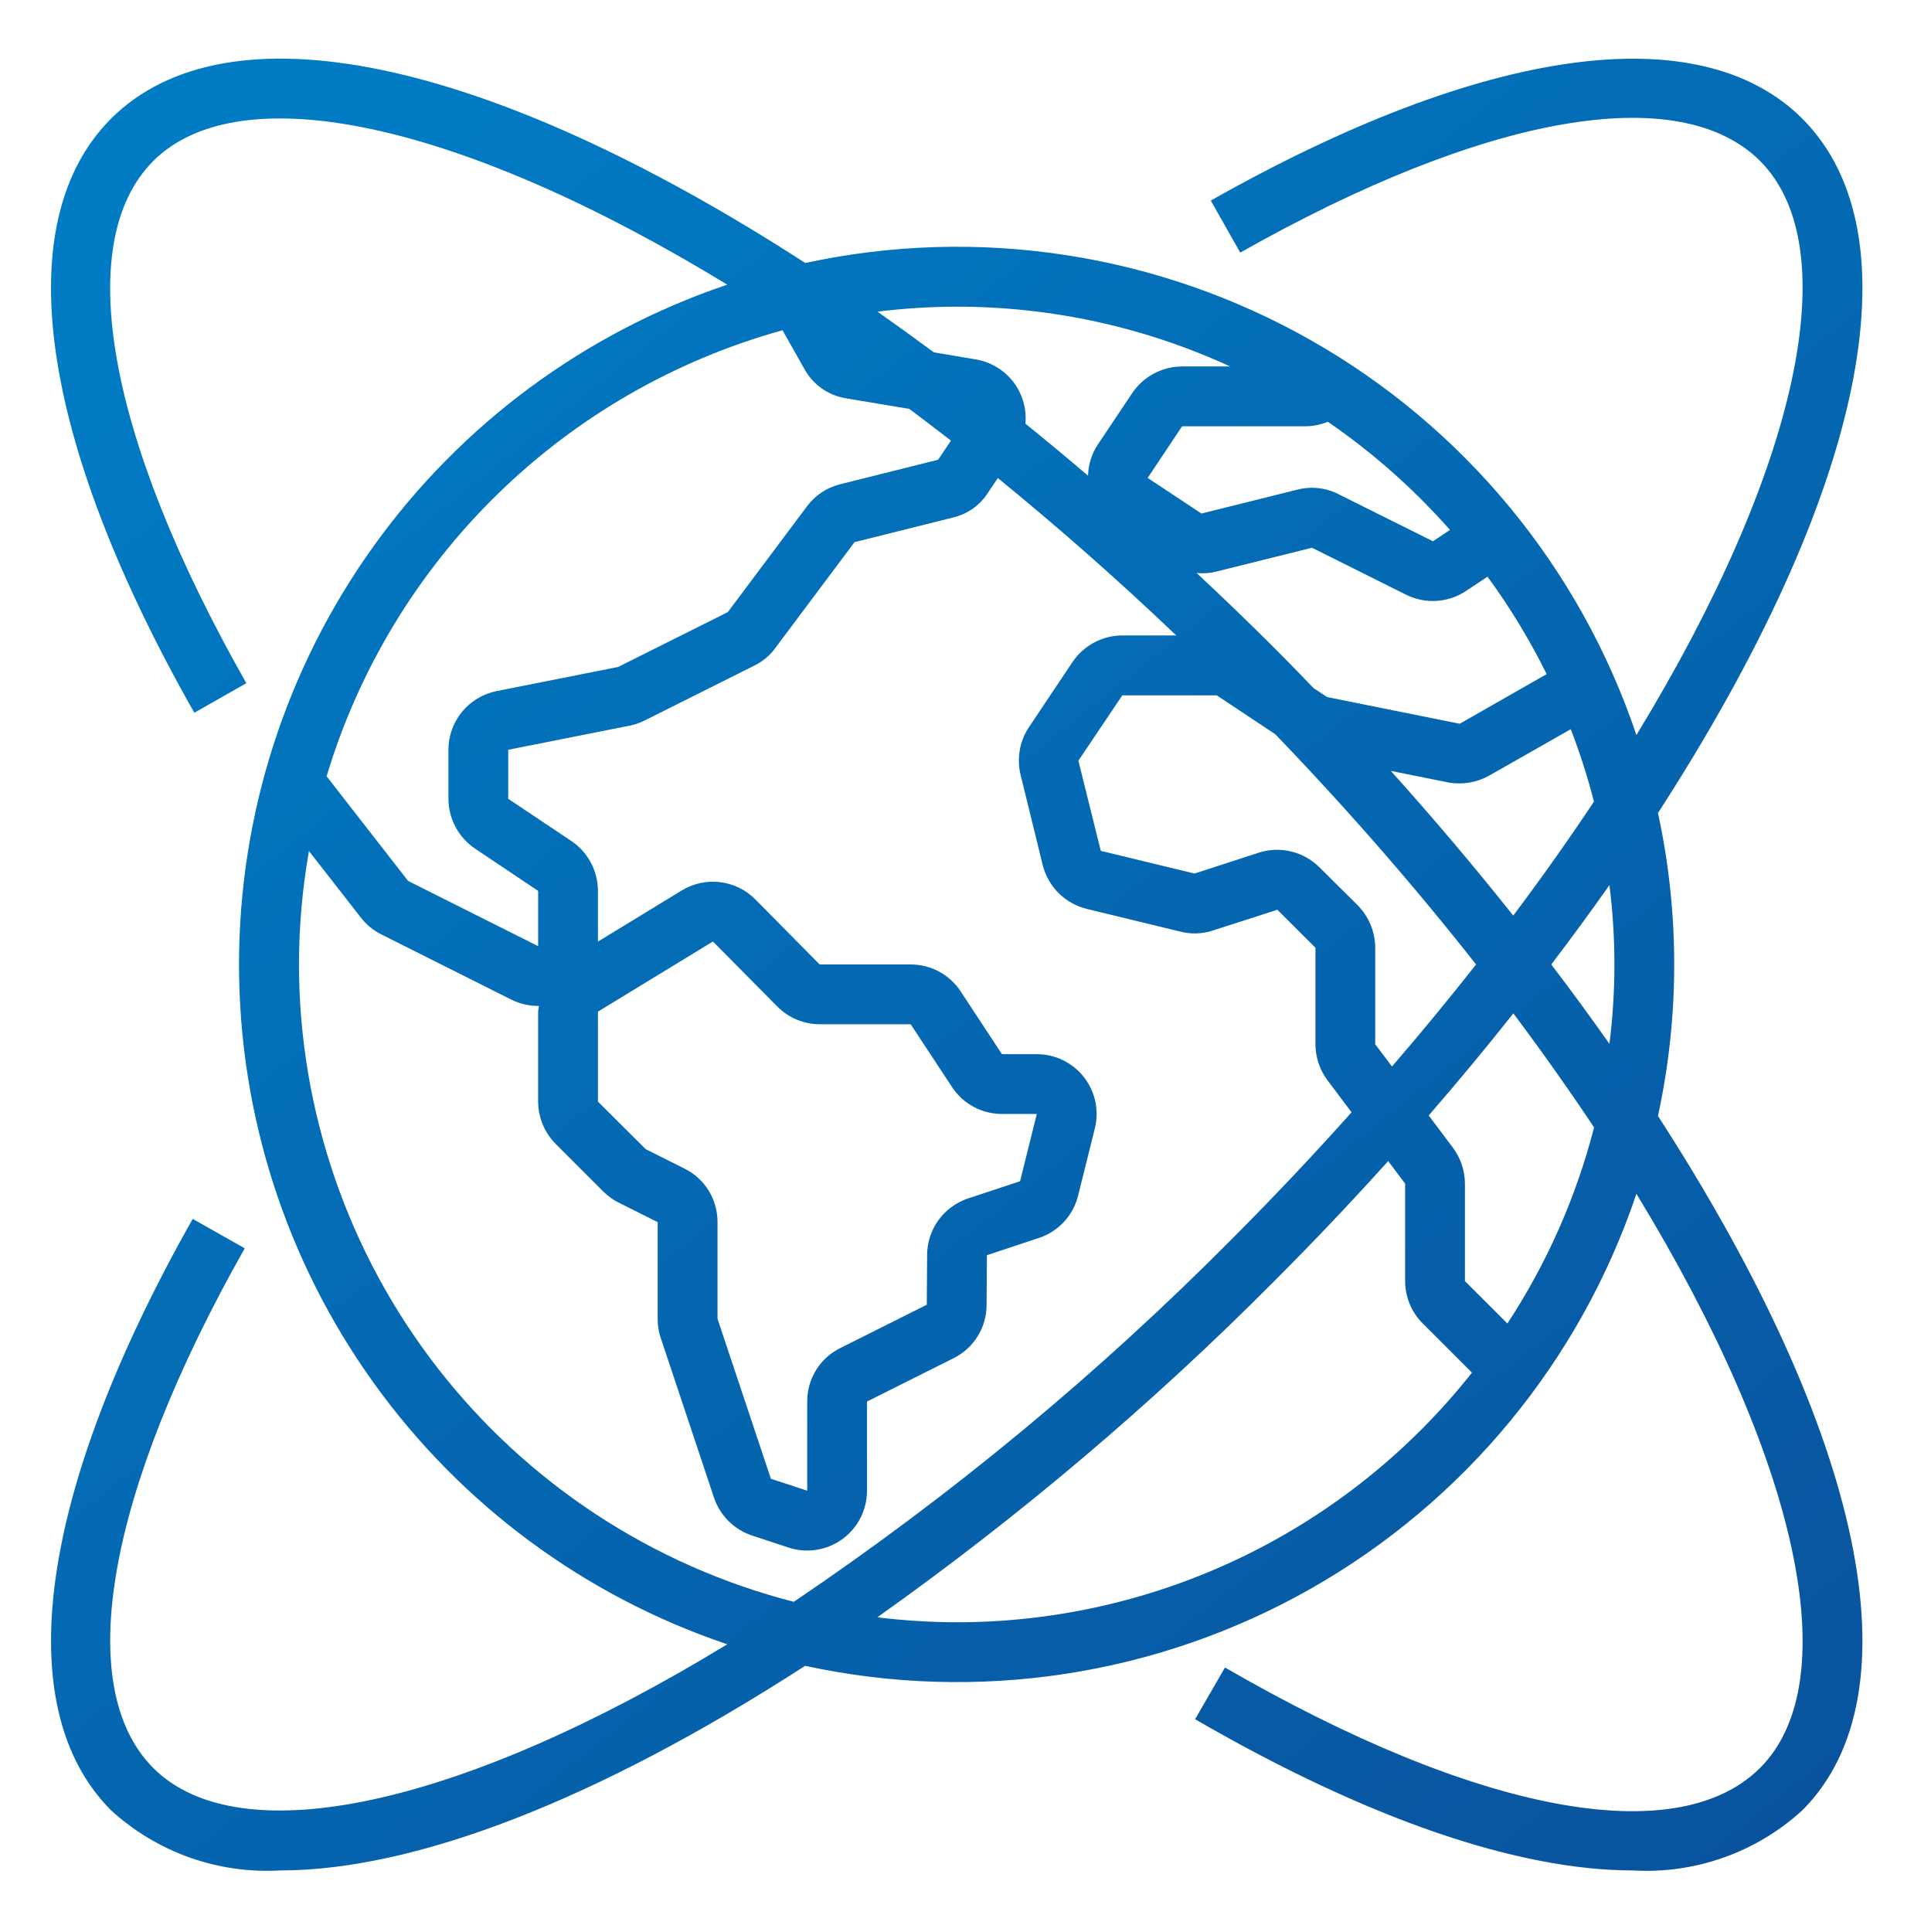
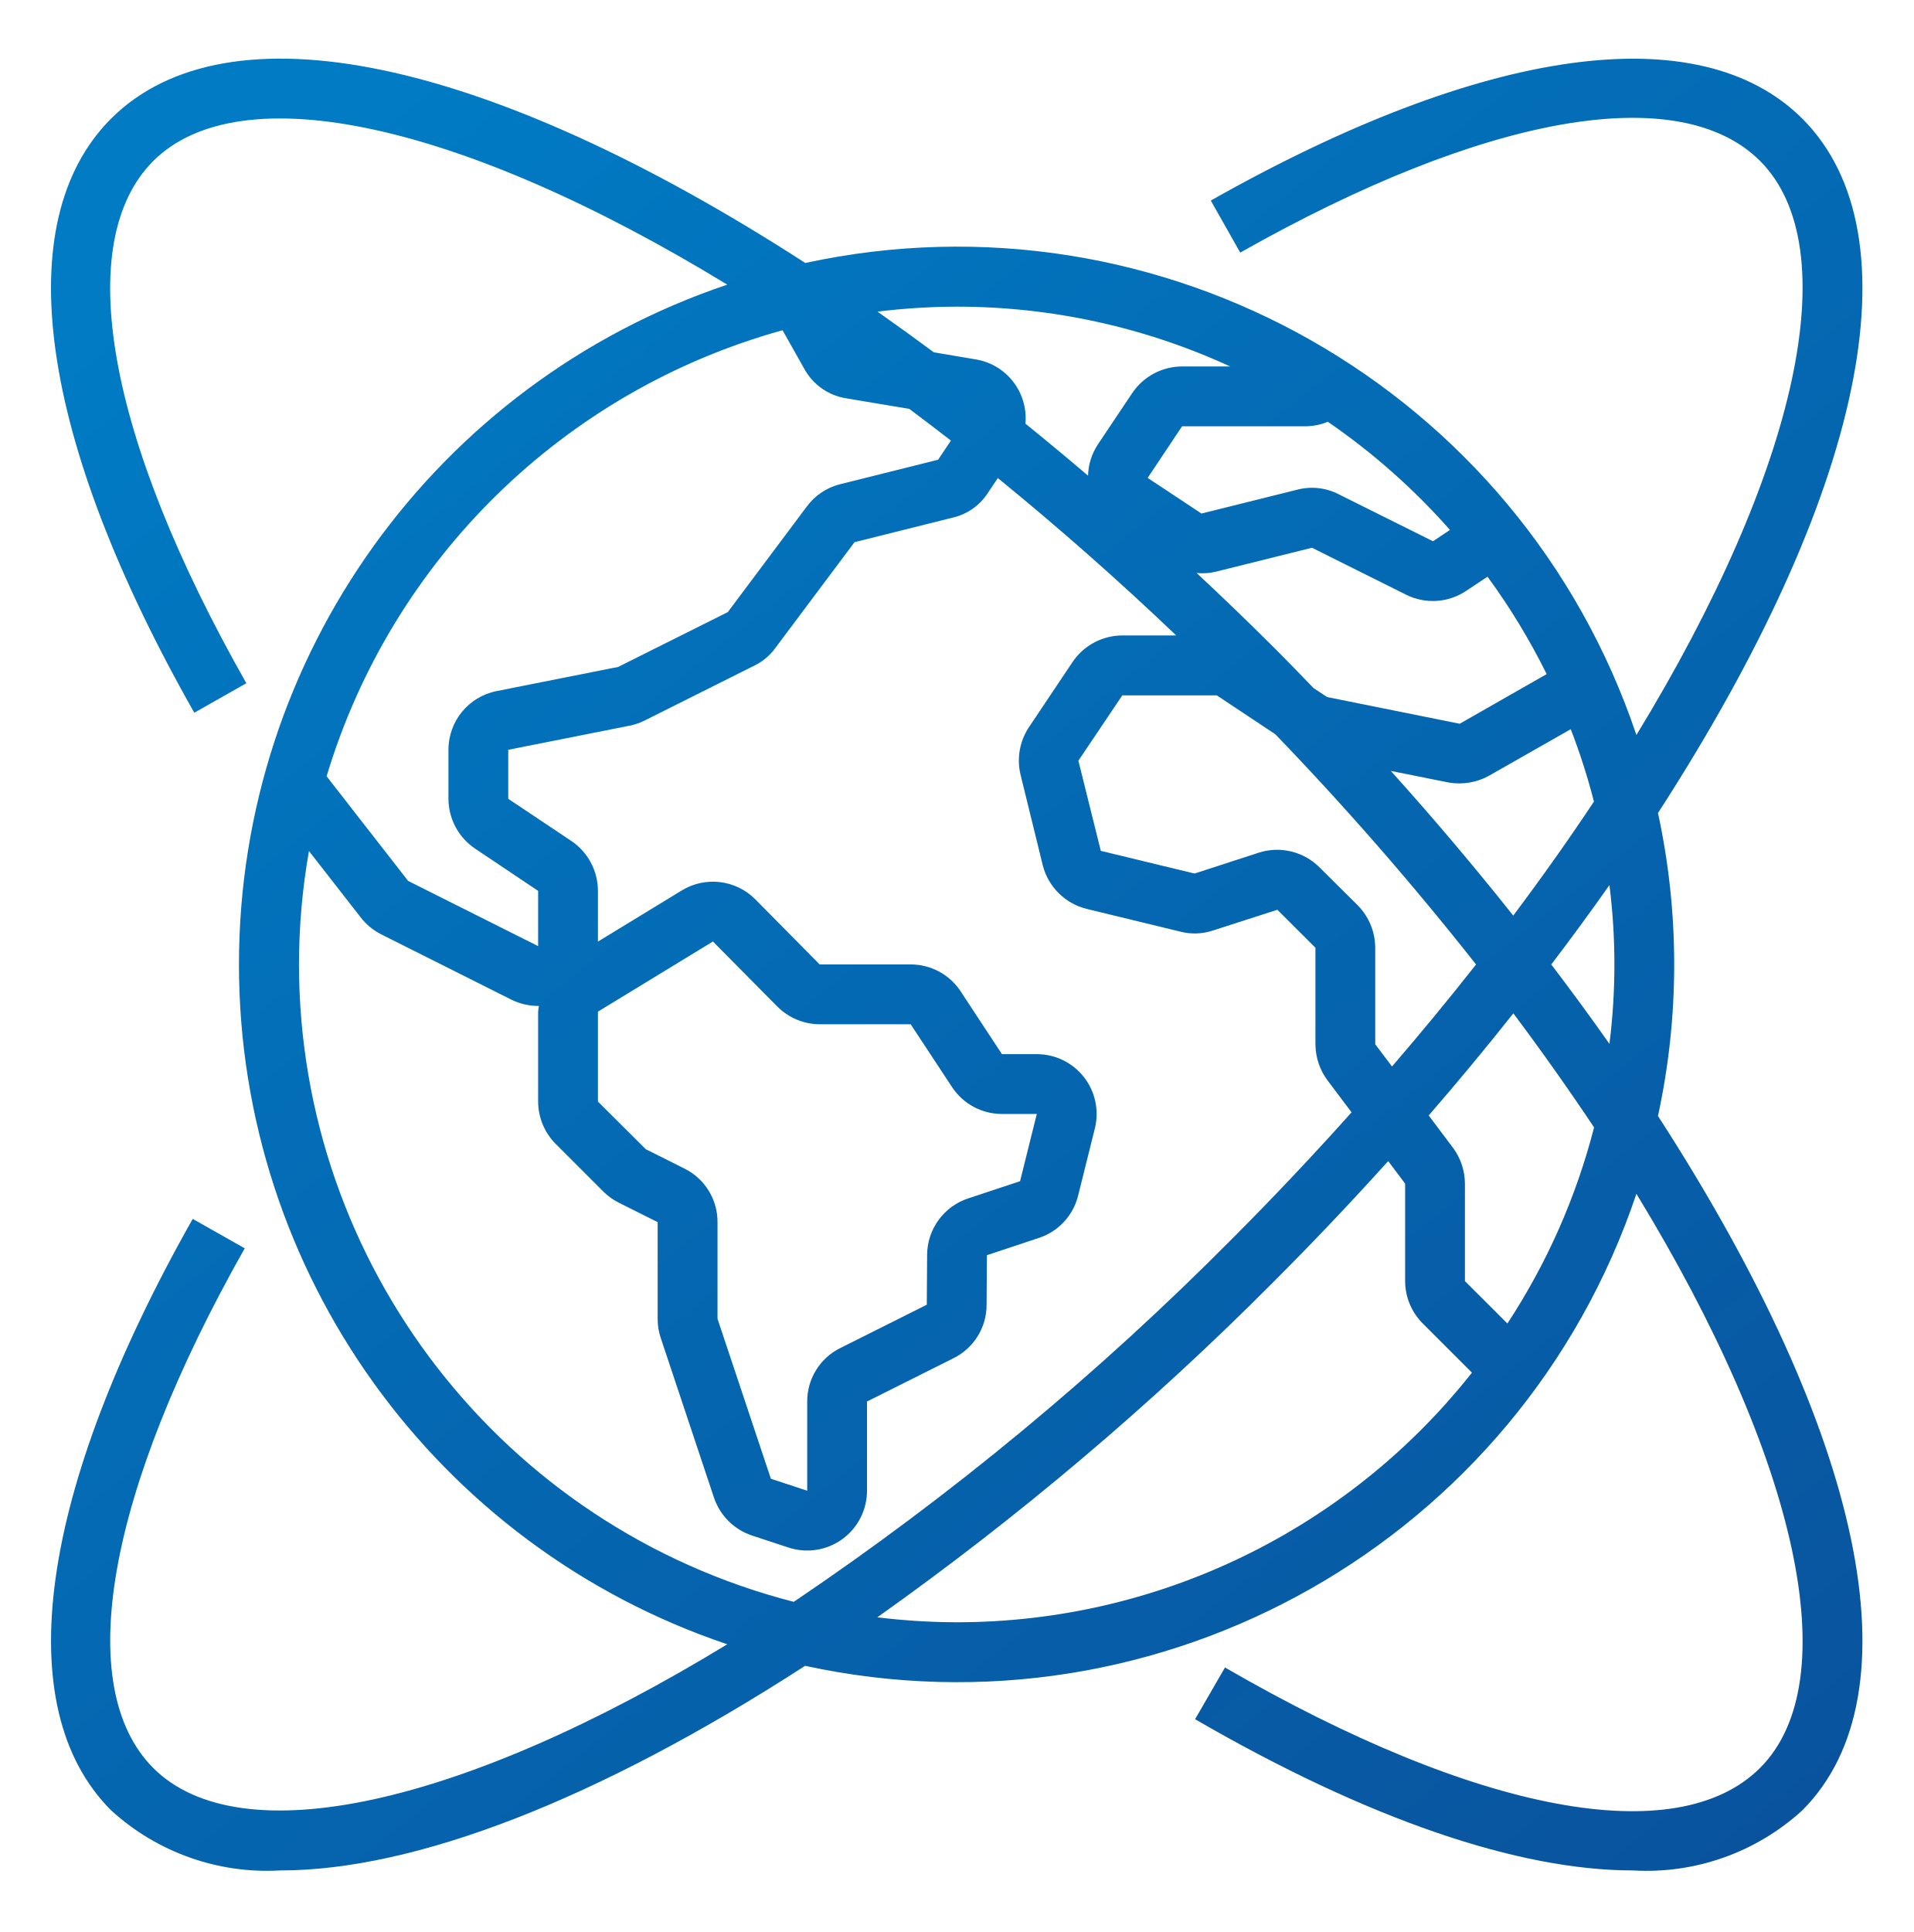
- <svg xmlns="http://www.w3.org/2000/svg" width="104" height="105" viewBox="0 0 104 105" fill="none">
-   <g id="Frame">
-     <g id="Group">
-       <path id="Vector" d="M90.118 60.651C91.294 55.225 91.294 49.61 90.118 44.185C101.33 26.856 104.273 12.775 97.965 6.449C92.381 0.882 80.663 2.503 65.812 10.901L67.412 13.729C80.698 6.216 91.262 4.351 95.667 8.747C100.394 13.487 97.732 25.546 88.946 39.947C85.888 30.864 79.591 23.226 71.257 18.494C62.923 13.761 53.138 12.266 43.771 14.293C26.44 3.093 12.35 0.142 6.032 6.452C0.444 12.055 2.095 23.817 10.562 38.736L13.39 37.13C5.809 23.783 3.92 13.173 8.33 8.75C13.075 4.021 25.134 6.686 39.53 15.471C31.796 18.077 25.075 23.044 20.314 29.672C15.553 36.301 12.992 44.256 12.992 52.417C12.992 60.578 15.553 68.533 20.314 75.162C25.075 81.79 31.796 86.757 39.53 89.363C25.119 98.149 13.06 100.813 8.33 96.087C3.942 91.68 5.795 81.123 13.302 67.843L10.475 66.244C2.085 81.087 0.465 92.8 6.035 98.385C7.274 99.518 8.728 100.391 10.31 100.953C11.892 101.514 13.571 101.753 15.247 101.654C22.532 101.654 32.459 97.844 43.761 90.534C53.13 92.565 62.917 91.07 71.253 86.338C79.589 81.605 85.888 73.966 88.946 64.881C97.732 79.288 100.394 91.347 95.67 96.081C91.153 100.588 80.275 98.547 66.583 90.624L64.958 93.435C74.355 98.88 82.527 101.654 88.754 101.654C90.431 101.753 92.11 101.514 93.693 100.952C95.275 100.391 96.729 99.517 97.968 98.383C104.273 92.067 101.327 77.98 90.118 60.651ZM78.975 62.378L77.656 60.623C79.253 58.782 80.787 56.932 82.257 55.074C83.811 57.149 85.273 59.215 86.645 61.272C85.671 65.059 84.079 68.66 81.933 71.93L79.625 69.626V64.328C79.621 63.626 79.394 62.942 78.975 62.378ZM74.75 56.756V51.507C74.745 50.644 74.403 49.816 73.798 49.201L71.742 47.162C71.32 46.731 70.787 46.427 70.202 46.281C69.617 46.136 69.003 46.155 68.429 46.338L64.928 47.475L59.833 46.242L58.615 41.343L61.002 37.792H66.138L69.318 39.904C73.237 43.98 76.91 48.192 80.23 52.417C78.771 54.272 77.249 56.12 75.662 57.961L74.75 56.756ZM80.853 31.342C82.076 33.011 83.151 34.782 84.068 36.636L79.342 39.334L72.139 37.885L71.398 37.397C70.683 36.658 69.968 35.915 69.236 35.185C67.861 33.814 66.463 32.466 65.042 31.141C65.394 31.177 65.749 31.153 66.092 31.069L71.311 29.769L76.427 32.321C76.938 32.576 77.508 32.693 78.079 32.658C78.649 32.623 79.201 32.438 79.677 32.122L80.853 31.342ZM85.377 39.63C85.874 40.916 86.295 42.229 86.638 43.564C85.275 45.617 83.812 47.682 82.251 49.76C80.114 47.072 77.895 44.45 75.597 41.898L78.751 42.53C79.509 42.66 80.289 42.524 80.959 42.145L85.377 39.63ZM84.318 52.417C85.398 50.999 86.453 49.561 87.48 48.104C87.84 50.969 87.84 53.867 87.48 56.731C86.453 55.274 85.399 53.835 84.318 52.417ZM78.812 28.801L77.888 29.417L72.8 26.88C72.102 26.511 71.29 26.414 70.525 26.61L65.305 27.91L62.38 25.973L64.252 23.167H71.013C71.411 23.158 71.805 23.075 72.173 22.922C74.619 24.601 76.849 26.576 78.812 28.801ZM66.865 19.917H64.252C63.715 19.918 63.187 20.051 62.713 20.305C62.239 20.558 61.836 20.925 61.537 21.371L59.657 24.181C59.334 24.68 59.155 25.259 59.139 25.853C58.008 24.888 56.873 23.945 55.736 23.026C55.81 22.209 55.572 21.396 55.071 20.748C54.569 20.1 53.84 19.666 53.032 19.533L50.757 19.148C49.734 18.39 48.713 17.653 47.694 16.937C49.123 16.761 50.56 16.671 52 16.667C57.132 16.664 62.203 17.773 66.865 19.917ZM42.534 17.949L43.685 19.987C43.913 20.425 44.241 20.804 44.642 21.093C45.044 21.382 45.507 21.572 45.996 21.649L49.424 22.223C50.178 22.788 50.934 23.36 51.688 23.947L50.989 24.987L45.627 26.328C44.919 26.513 44.295 26.934 43.859 27.522L39.559 33.268L33.597 36.248L26.988 37.561C26.251 37.708 25.588 38.107 25.111 38.688C24.635 39.269 24.375 39.998 24.375 40.749V43.414C24.377 43.953 24.511 44.482 24.766 44.956C25.021 45.43 25.389 45.834 25.837 46.131L29.25 48.419V51.421L22.183 47.877L17.752 42.189C19.498 36.384 22.688 31.117 27.021 26.878C31.355 22.639 36.692 19.567 42.534 17.949ZM16.25 52.417C16.253 50.35 16.434 48.287 16.793 46.252L19.598 49.848C19.897 50.24 20.282 50.559 20.722 50.781L27.799 54.331C28.25 54.553 28.746 54.669 29.248 54.671H29.292C29.272 54.778 29.258 54.887 29.25 54.996V59.884C29.257 60.74 29.599 61.56 30.202 62.167L32.789 64.754C33.036 65.001 33.322 65.207 33.634 65.363L35.747 66.421V71.673C35.744 72.022 35.799 72.369 35.909 72.7L38.81 81.397C38.972 81.877 39.243 82.312 39.602 82.669C39.961 83.026 40.398 83.295 40.879 83.454L42.855 84.104C43.343 84.266 43.863 84.309 44.371 84.231C44.88 84.152 45.362 83.954 45.779 83.653C46.196 83.351 46.535 82.955 46.77 82.497C47.003 82.039 47.125 81.531 47.125 81.017V76.171L51.828 73.817C52.366 73.55 52.819 73.139 53.137 72.63C53.454 72.12 53.623 71.532 53.625 70.932L53.643 68.218L56.47 67.279C56.991 67.108 57.459 66.807 57.831 66.405C58.203 66.003 58.468 65.513 58.599 64.981L59.509 61.328C59.629 60.849 59.637 60.349 59.535 59.867C59.432 59.384 59.221 58.931 58.917 58.541C58.613 58.152 58.225 57.838 57.781 57.621C57.337 57.405 56.85 57.292 56.357 57.292H54.46L52.215 53.879C51.919 53.429 51.516 53.059 51.042 52.804C50.568 52.549 50.038 52.416 49.499 52.417H44.553L41.059 48.883C40.544 48.362 39.869 48.032 39.142 47.943C38.416 47.855 37.681 48.014 37.056 48.395L32.5 51.174V48.411C32.498 47.873 32.364 47.344 32.109 46.87C31.854 46.396 31.486 45.992 31.038 45.694L27.625 43.414V40.749L34.288 39.425C34.554 39.365 34.812 39.272 35.056 39.149L41.015 36.167C41.469 35.945 41.86 35.613 42.153 35.202L46.447 29.465L51.761 28.136C52.557 27.96 53.251 27.477 53.693 26.792L54.236 25.98C57.509 28.65 60.76 31.505 63.932 34.534H61.007C60.47 34.535 59.942 34.668 59.468 34.921C58.995 35.175 58.591 35.54 58.292 35.986L55.889 39.579C55.651 39.954 55.492 40.373 55.422 40.811C55.351 41.249 55.37 41.697 55.477 42.127L56.68 47.032C56.828 47.606 57.128 48.129 57.55 48.546C57.972 48.963 58.499 49.257 59.075 49.398L64.105 50.618C64.708 50.784 65.348 50.766 65.941 50.566L69.43 49.443L71.5 51.507V56.756C71.504 57.458 71.731 58.141 72.15 58.706L73.463 60.453C71.352 62.813 69.176 65.115 66.939 67.356C59.671 74.684 51.701 81.282 43.145 87.055C35.457 85.079 28.644 80.605 23.775 74.335C18.907 68.065 16.26 60.355 16.25 52.417ZM37.212 63.514L35.1 62.456L32.5 59.869V54.981L38.75 51.169L42.25 54.702C42.859 55.316 43.688 55.663 44.553 55.667H49.499L51.746 59.079C52.043 59.529 52.446 59.898 52.92 60.153C53.394 60.408 53.923 60.542 54.462 60.542H56.355L55.445 64.197L52.621 65.132C51.976 65.346 51.414 65.757 51.014 66.306C50.615 66.855 50.398 67.516 50.393 68.196L50.375 70.909L45.672 73.264C45.131 73.532 44.675 73.946 44.357 74.46C44.04 74.974 43.873 75.567 43.875 76.171V81.017L41.901 80.367L39 71.673V66.421C39.003 65.818 38.837 65.226 38.522 64.712C38.206 64.198 37.752 63.783 37.212 63.514ZM52 88.167C50.558 88.163 49.117 88.073 47.686 87.897C55.377 82.443 62.587 76.339 69.236 69.653C71.365 67.524 73.438 65.339 75.454 63.103L76.375 64.328V69.626C76.377 70.484 76.717 71.308 77.322 71.917L80.007 74.601C76.665 78.83 72.41 82.247 67.559 84.597C62.709 86.946 57.389 88.167 52 88.167Z" fill="url(#paint0_linear_31_331)" />
-     </g>
-   </g>
+ <svg xmlns="http://www.w3.org/2000/svg" width="104" height="105" fill="none">
+   <path d="M90.118 60.65a38.851 38.851 0 0 0 0-16.465c11.212-17.33 14.155-31.41 7.847-37.736C92.38.882 80.663 2.503 65.812 10.9l1.6 2.828c13.285-7.512 23.85-9.378 28.255-4.982 4.727 4.74 2.065 16.799-6.721 31.2a38.969 38.969 0 0 0-45.175-25.654C26.441 3.093 12.35.143 6.032 6.453c-5.588 5.602-3.937 17.364 4.53 32.283l2.828-1.605C5.81 23.782 3.92 13.172 8.33 8.75c4.745-4.729 16.804-2.064 31.2 6.72a38.986 38.986 0 0 0 0 73.893c-14.41 8.786-26.47 11.45-31.2 6.724-4.388-4.407-2.535-14.965 4.972-28.244l-2.827-1.599C2.085 81.087.465 92.8 6.035 98.384a12.563 12.563 0 0 0 9.212 3.27c7.285 0 17.212-3.81 28.514-11.12a38.968 38.968 0 0 0 45.185-25.653c8.786 14.407 11.448 26.466 6.724 31.2-4.517 4.507-15.395 2.466-29.087-5.457l-1.625 2.811c9.397 5.445 17.57 8.219 23.796 8.219a12.547 12.547 0 0 0 9.214-3.27c6.305-6.317 3.359-20.404-7.85-37.733Zm-11.143 1.728-1.32-1.755a159.184 159.184 0 0 0 4.602-5.55 140.02 140.02 0 0 1 4.388 6.199 35.565 35.565 0 0 1-4.712 10.658l-2.308-2.304v-5.298a3.302 3.302 0 0 0-.65-1.95Zm-4.225-5.622v-5.25a3.317 3.317 0 0 0-.952-2.305l-2.056-2.04a3.26 3.26 0 0 0-3.313-.823l-3.5 1.137-5.096-1.233-1.218-4.9 2.387-3.55h5.136l3.18 2.112A167.078 167.078 0 0 1 80.23 52.417a159.754 159.754 0 0 1-4.568 5.544l-.912-1.205Zm6.103-25.414a35.794 35.794 0 0 1 3.215 5.294l-4.726 2.698-7.203-1.45-.741-.487c-.715-.74-1.43-1.482-2.162-2.212a175.274 175.274 0 0 0-4.194-4.044c.352.036.707.012 1.05-.072l5.22-1.3 5.115 2.552a3.25 3.25 0 0 0 3.25-.199l1.176-.78Zm4.525 8.288c.496 1.285.917 2.6 1.26 3.934a131.115 131.115 0 0 1-4.387 6.196 167.007 167.007 0 0 0-6.654-7.862l3.154.632a3.348 3.348 0 0 0 2.208-.385l4.418-2.515Zm-1.06 12.787a145.331 145.331 0 0 0 3.162-4.313 34.63 34.63 0 0 1 0 8.627 143.516 143.516 0 0 0-3.162-4.314ZM78.813 28.8l-.925.616L72.8 26.88a3.18 3.18 0 0 0-2.275-.27l-5.22 1.3-2.925-1.937 1.872-2.806h6.76c.4-.01.793-.092 1.16-.245a36.095 36.095 0 0 1 6.64 5.879Zm-11.948-8.884h-2.612a3.273 3.273 0 0 0-2.716 1.454l-1.88 2.81a3.25 3.25 0 0 0-.518 1.672 166.987 166.987 0 0 0-3.403-2.828 3.242 3.242 0 0 0-2.704-3.492l-2.275-.385a147.024 147.024 0 0 0-3.063-2.211 35.997 35.997 0 0 1 4.306-.27 35.536 35.536 0 0 1 14.865 3.25Zm-24.33-1.968 1.15 2.038a3.16 3.16 0 0 0 2.31 1.662l3.43.574c.753.565 1.509 1.137 2.263 1.724l-.699 1.04-5.362 1.34a3.216 3.216 0 0 0-1.768 1.195l-4.3 5.746-5.962 2.98-6.609 1.313a3.25 3.25 0 0 0-2.613 3.188v2.665a3.277 3.277 0 0 0 1.462 2.717l3.413 2.288v3.002l-7.067-3.544-4.431-5.688a35.884 35.884 0 0 1 24.782-24.24ZM16.25 52.417c.003-2.067.184-4.13.543-6.165l2.805 3.596c.3.392.684.71 1.124.933l7.077 3.55c.45.222.947.338 1.45.34h.043a3.03 3.03 0 0 0-.042.325v4.888c.007.856.349 1.676.952 2.283l2.587 2.587c.247.247.533.453.845.61l2.113 1.057v5.252c-.003.349.052.696.162 1.027l2.9 8.697a3.27 3.27 0 0 0 2.07 2.057l1.976.65a3.25 3.25 0 0 0 4.27-3.087V76.17l4.703-2.355a3.23 3.23 0 0 0 1.797-2.884l.018-2.714 2.827-.939a3.236 3.236 0 0 0 2.13-2.298l.91-3.653a3.25 3.25 0 0 0-3.153-4.036H54.46l-2.245-3.413a3.24 3.24 0 0 0-2.716-1.462h-4.946l-3.494-3.535a3.25 3.25 0 0 0-4.002-.487L32.5 51.174V48.41a3.278 3.278 0 0 0-1.462-2.717l-3.413-2.28V40.75l6.663-1.324c.266-.06.524-.153.768-.276l5.959-2.982a3.028 3.028 0 0 0 1.138-.965l4.294-5.737 5.314-1.329a3.095 3.095 0 0 0 1.932-1.344l.543-.812a165.889 165.889 0 0 1 9.696 8.554h-2.925a3.275 3.275 0 0 0-2.715 1.453l-2.403 3.592a3.278 3.278 0 0 0-.412 2.548l1.203 4.905a3.275 3.275 0 0 0 2.395 2.366l5.03 1.22a3.135 3.135 0 0 0 1.836-.052l3.489-1.123 2.07 2.064v5.249c.004.702.231 1.385.65 1.95l1.313 1.746a172.92 172.92 0 0 1-6.524 6.904 157.879 157.879 0 0 1-23.794 19.7 35.81 35.81 0 0 1-26.895-34.64Zm20.962 11.097L35.1 62.456l-2.6-2.587v-4.888l6.25-3.812 3.5 3.533c.61.614 1.438.96 2.303.965h4.946l2.247 3.412a3.249 3.249 0 0 0 2.716 1.463h1.893l-.91 3.654-2.824.936a3.25 3.25 0 0 0-2.228 3.064l-.018 2.713-4.703 2.355a3.23 3.23 0 0 0-1.797 2.907v4.846l-1.974-.65L39 71.673v-5.252a3.23 3.23 0 0 0-1.788-2.907ZM52 88.167a36.01 36.01 0 0 1-4.314-.27 164.924 164.924 0 0 0 21.55-18.244 175.213 175.213 0 0 0 6.218-6.55l.921 1.225v5.298a3.26 3.26 0 0 0 .947 2.29l2.685 2.685A35.697 35.697 0 0 1 52 88.167Z" fill="url(#a)" />
  <defs>
-     <linearGradient id="paint0_linear_31_331" x1="11.994" y1="12.183" x2="100.654" y2="123.568" gradientUnits="userSpaceOnUse">
+     <linearGradient id="a" x1="11.994" y1="12.183" x2="100.654" y2="123.568" gradientUnits="userSpaceOnUse">
      <stop stop-color="#007BC4" />
      <stop offset="1" stop-color="#0B4C97" />
    </linearGradient>
  </defs>
</svg>
